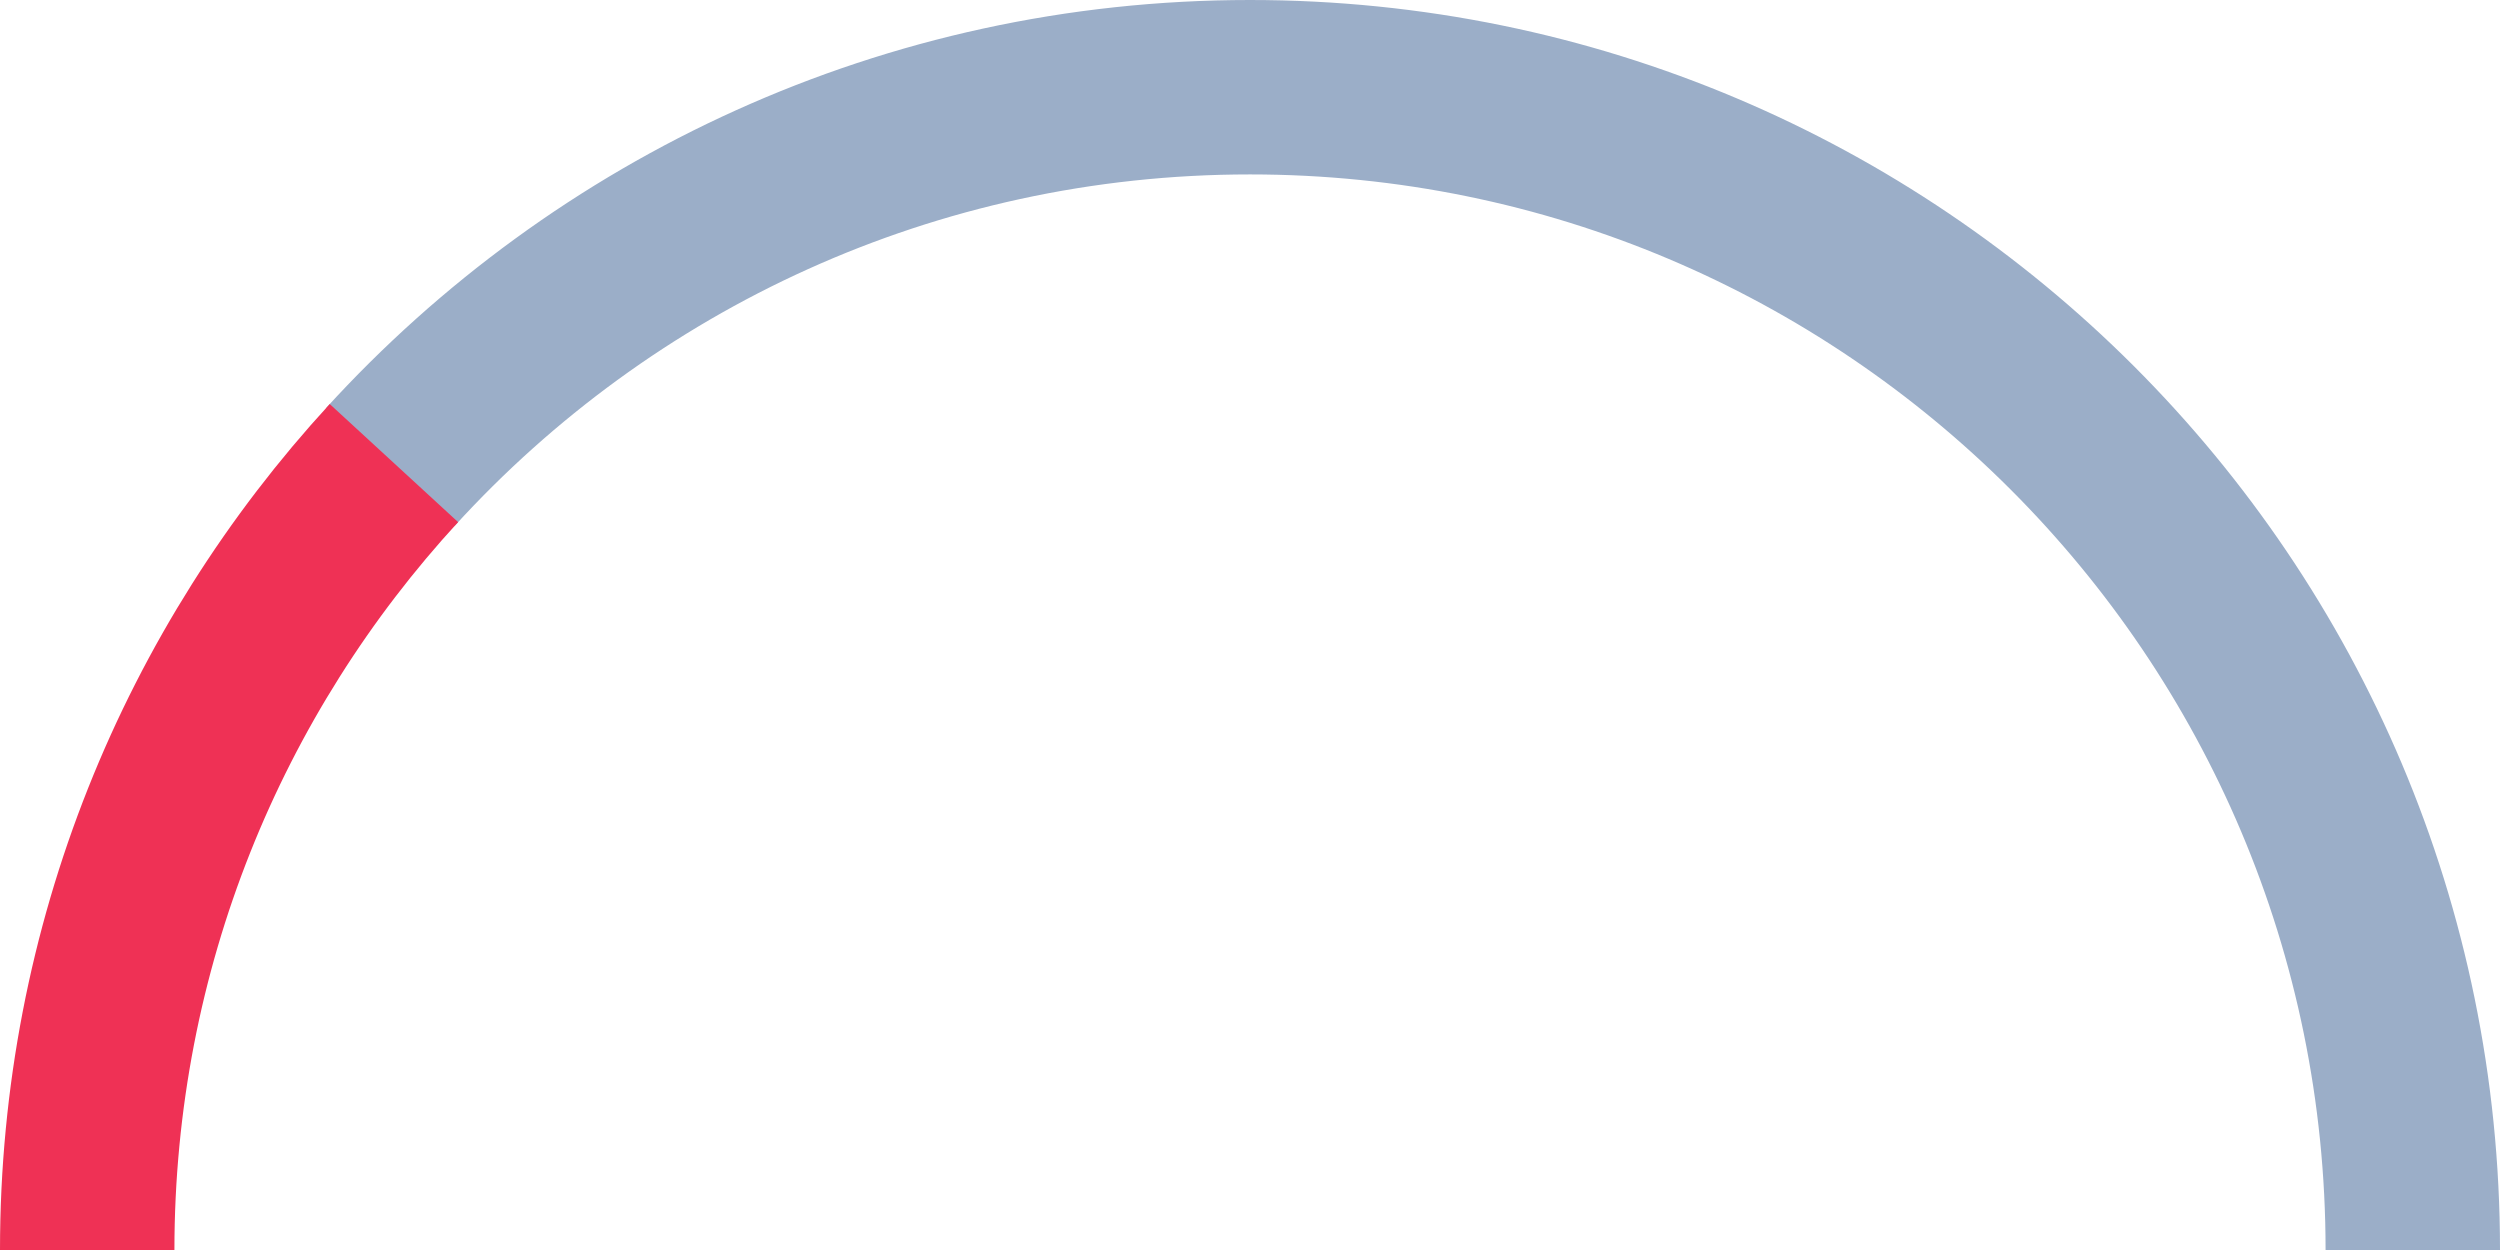
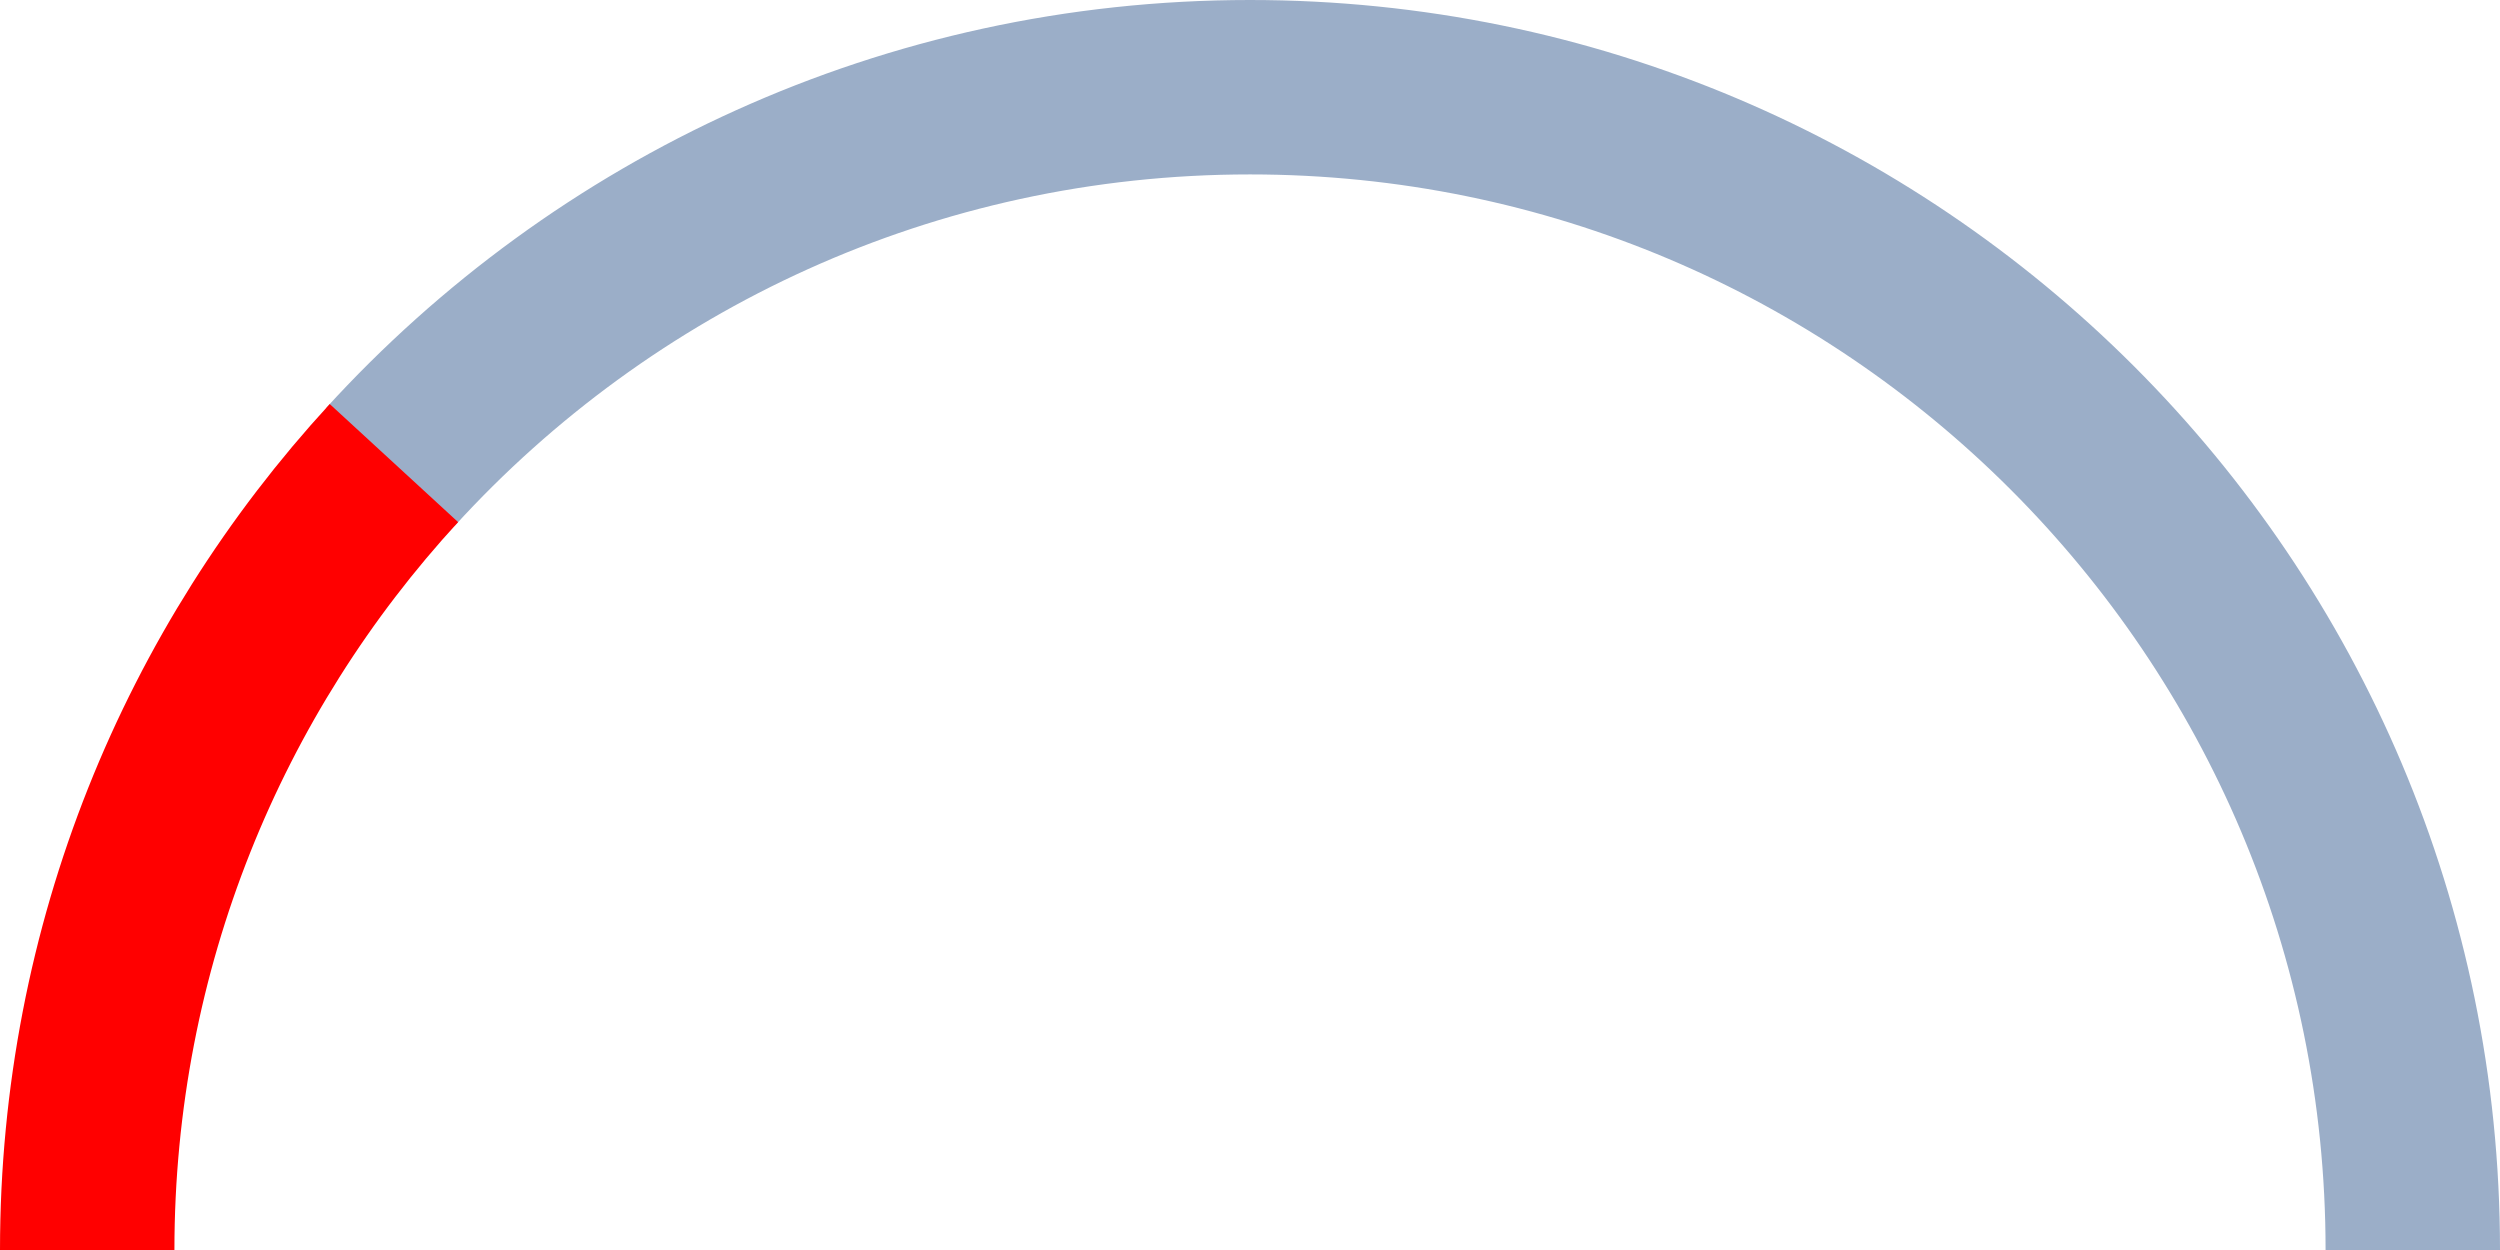
<svg xmlns="http://www.w3.org/2000/svg" height="43" viewBox="0 0 86 43" width="86">
  <g fill="none" fill-rule="evenodd" stroke-width="6" transform="translate(3 3)">
    <path d="m80 40c0-22.091-17.909-40-40-40-11.719 0-22.261 5.04-29.577 13.07" stroke="#9baec8" />
-     <path d="m10.551 12.93c-6.551 7.123-10.551 16.629-10.551 27.07" stroke="#ef3155" />
+     <path d="m10.551 12.93c-6.551 7.123-10.551 16.629-10.551 27.07" stroke="#ff0000" />
  </g>
</svg>
